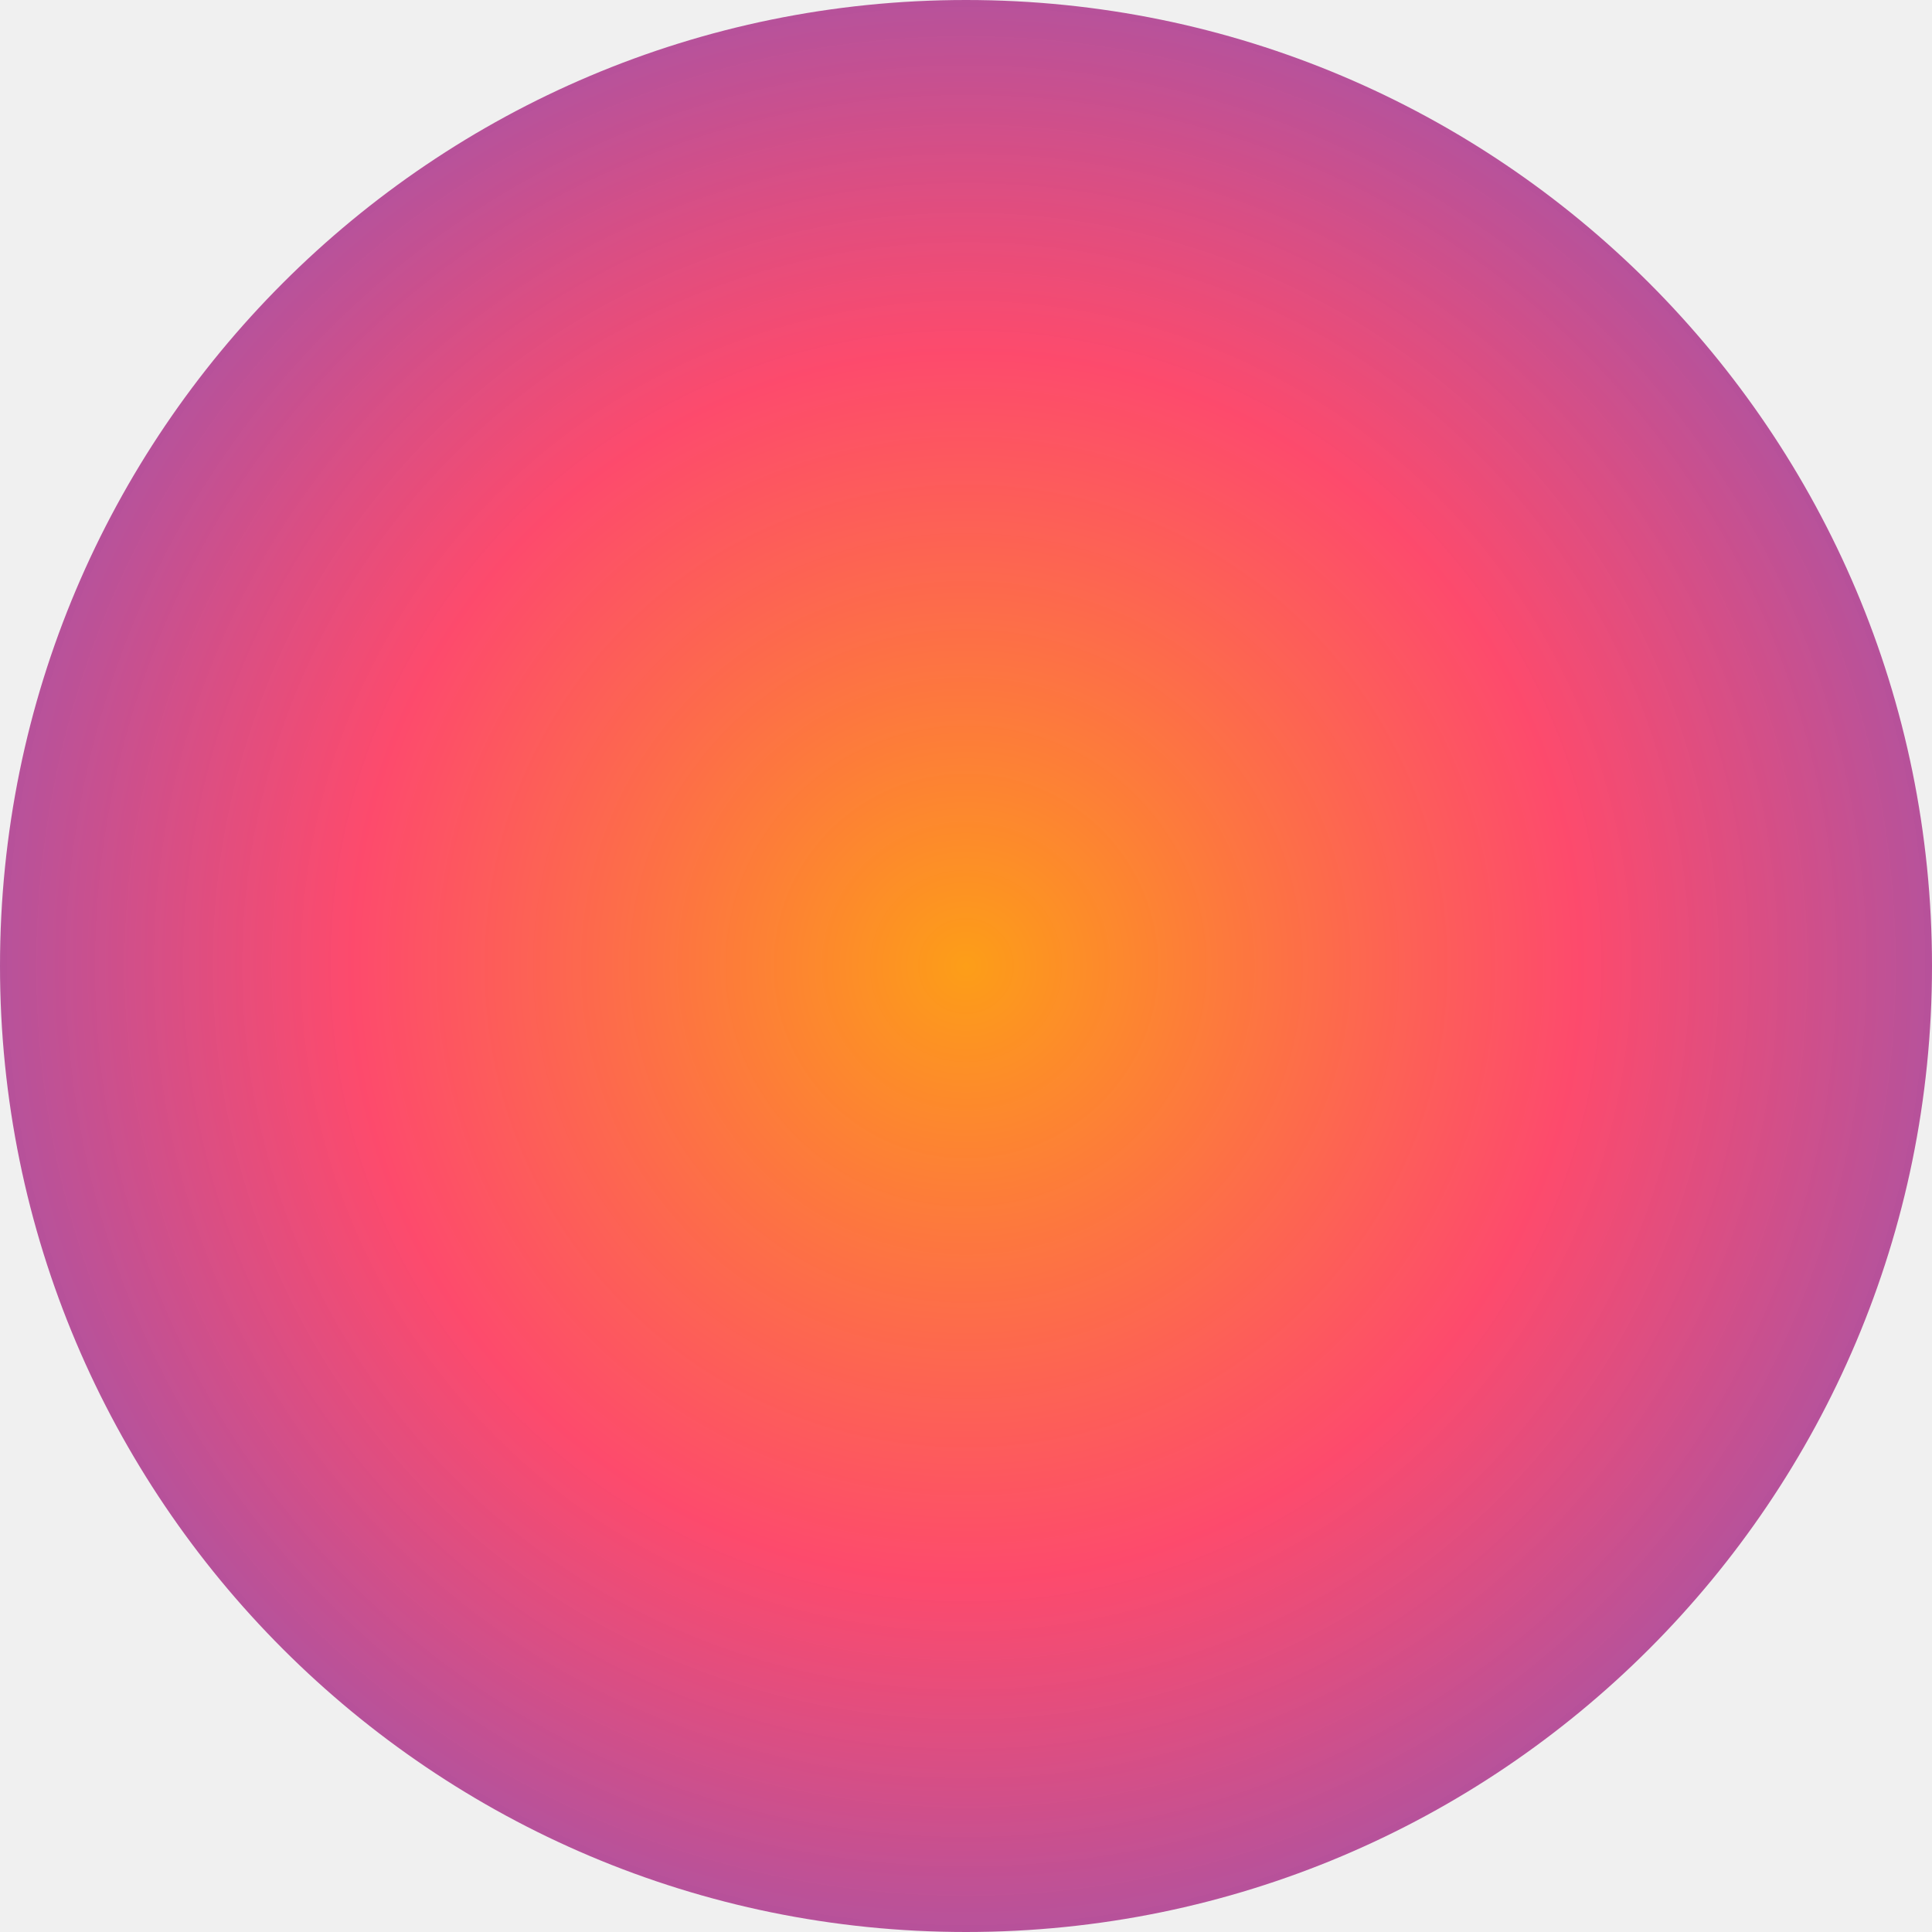
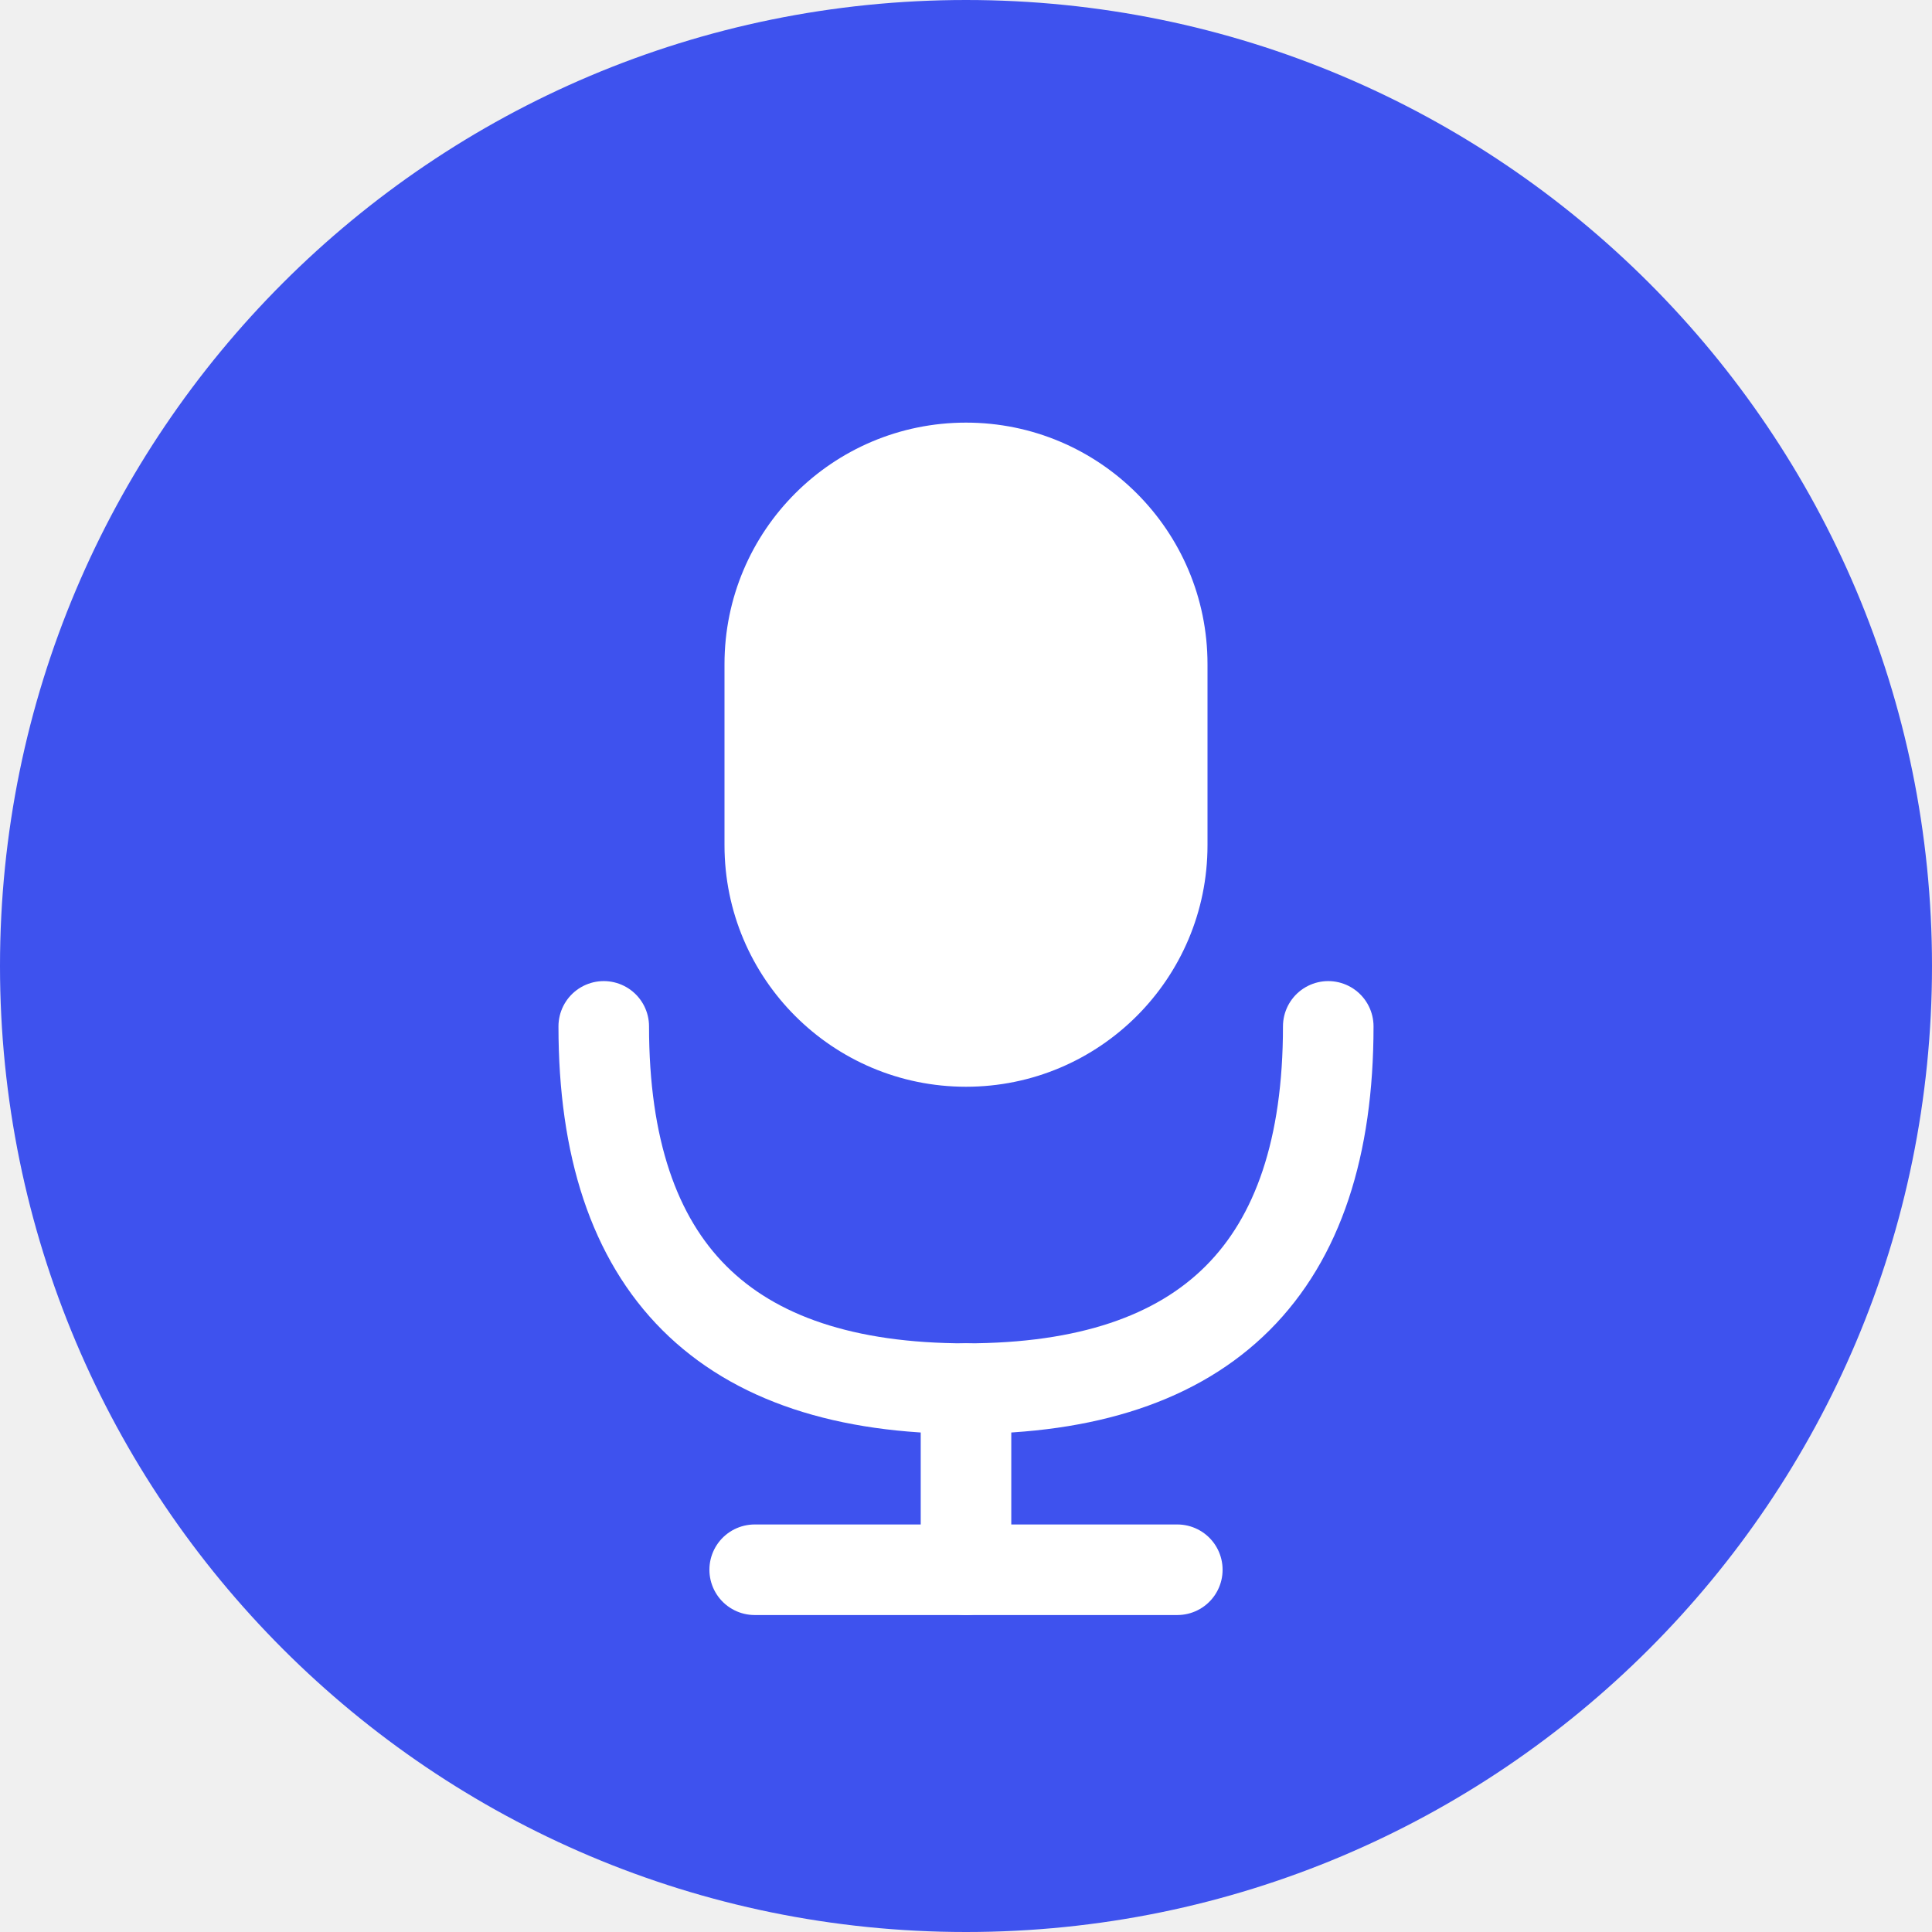
<svg xmlns="http://www.w3.org/2000/svg" viewBox="0 0 64 64">
-   <defs>
-     <radialGradient id="glow" cx="50%" cy="50%" r="70%">
-       <stop offset="0%" stop-color="#FF9500" stop-opacity="0.9" />
-       <stop offset="45%" stop-color="#FF2D55" stop-opacity="0.85" />
-       <stop offset="100%" stop-color="#5856D6" stop-opacity="0.95" />
-     </radialGradient>
-   </defs>
-   <circle cx="32" cy="32" r="32" fill="url(#glow)" />
+   <circle cx="32" cy="32" r="32" fill="#3E52EE" />
+   <rect x="24" y="14" width="16" height="22" rx="8" fill="white" />
+   <path d="M20 34 Q20 46 32 46 Q44 46 44 34" fill="none" stroke="white" stroke-width="3" stroke-linecap="round" />
+   <line x1="32" y1="46" x2="32" y2="52" stroke="white" stroke-width="3" stroke-linecap="round" />
+   <line x1="25" y1="52" x2="39" y2="52" stroke="white" stroke-width="3" stroke-linecap="round" />
</svg>
